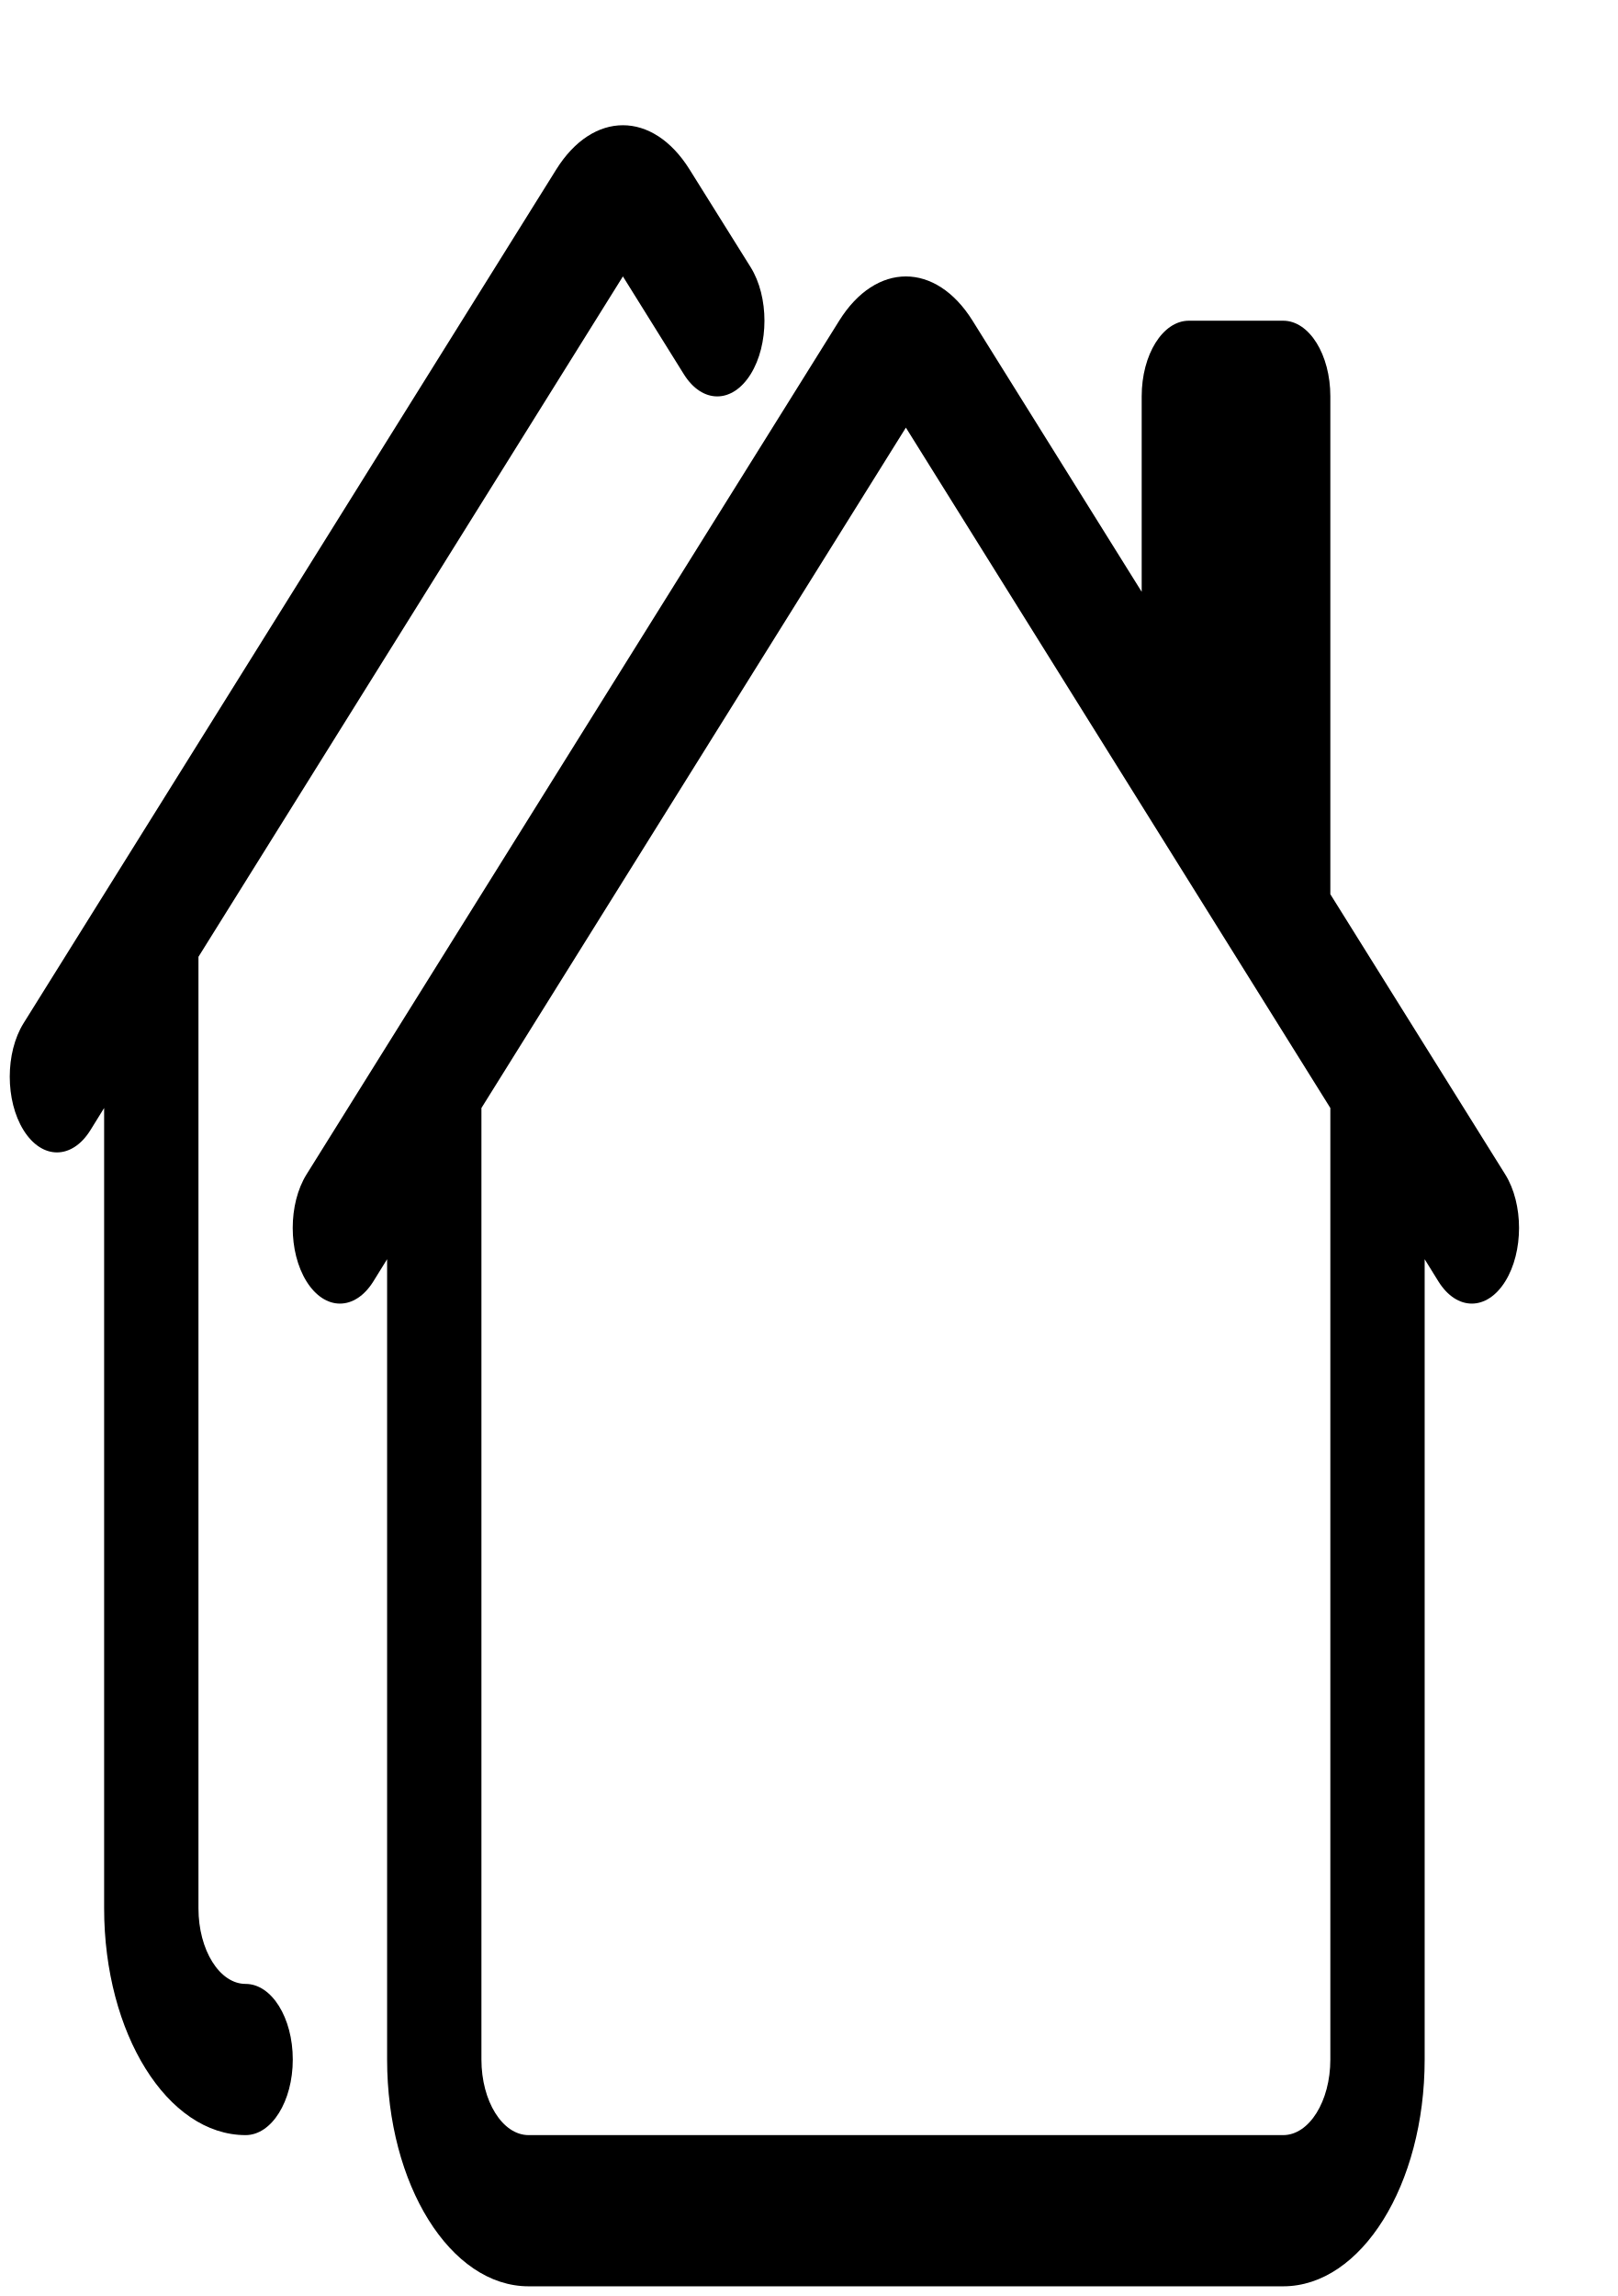
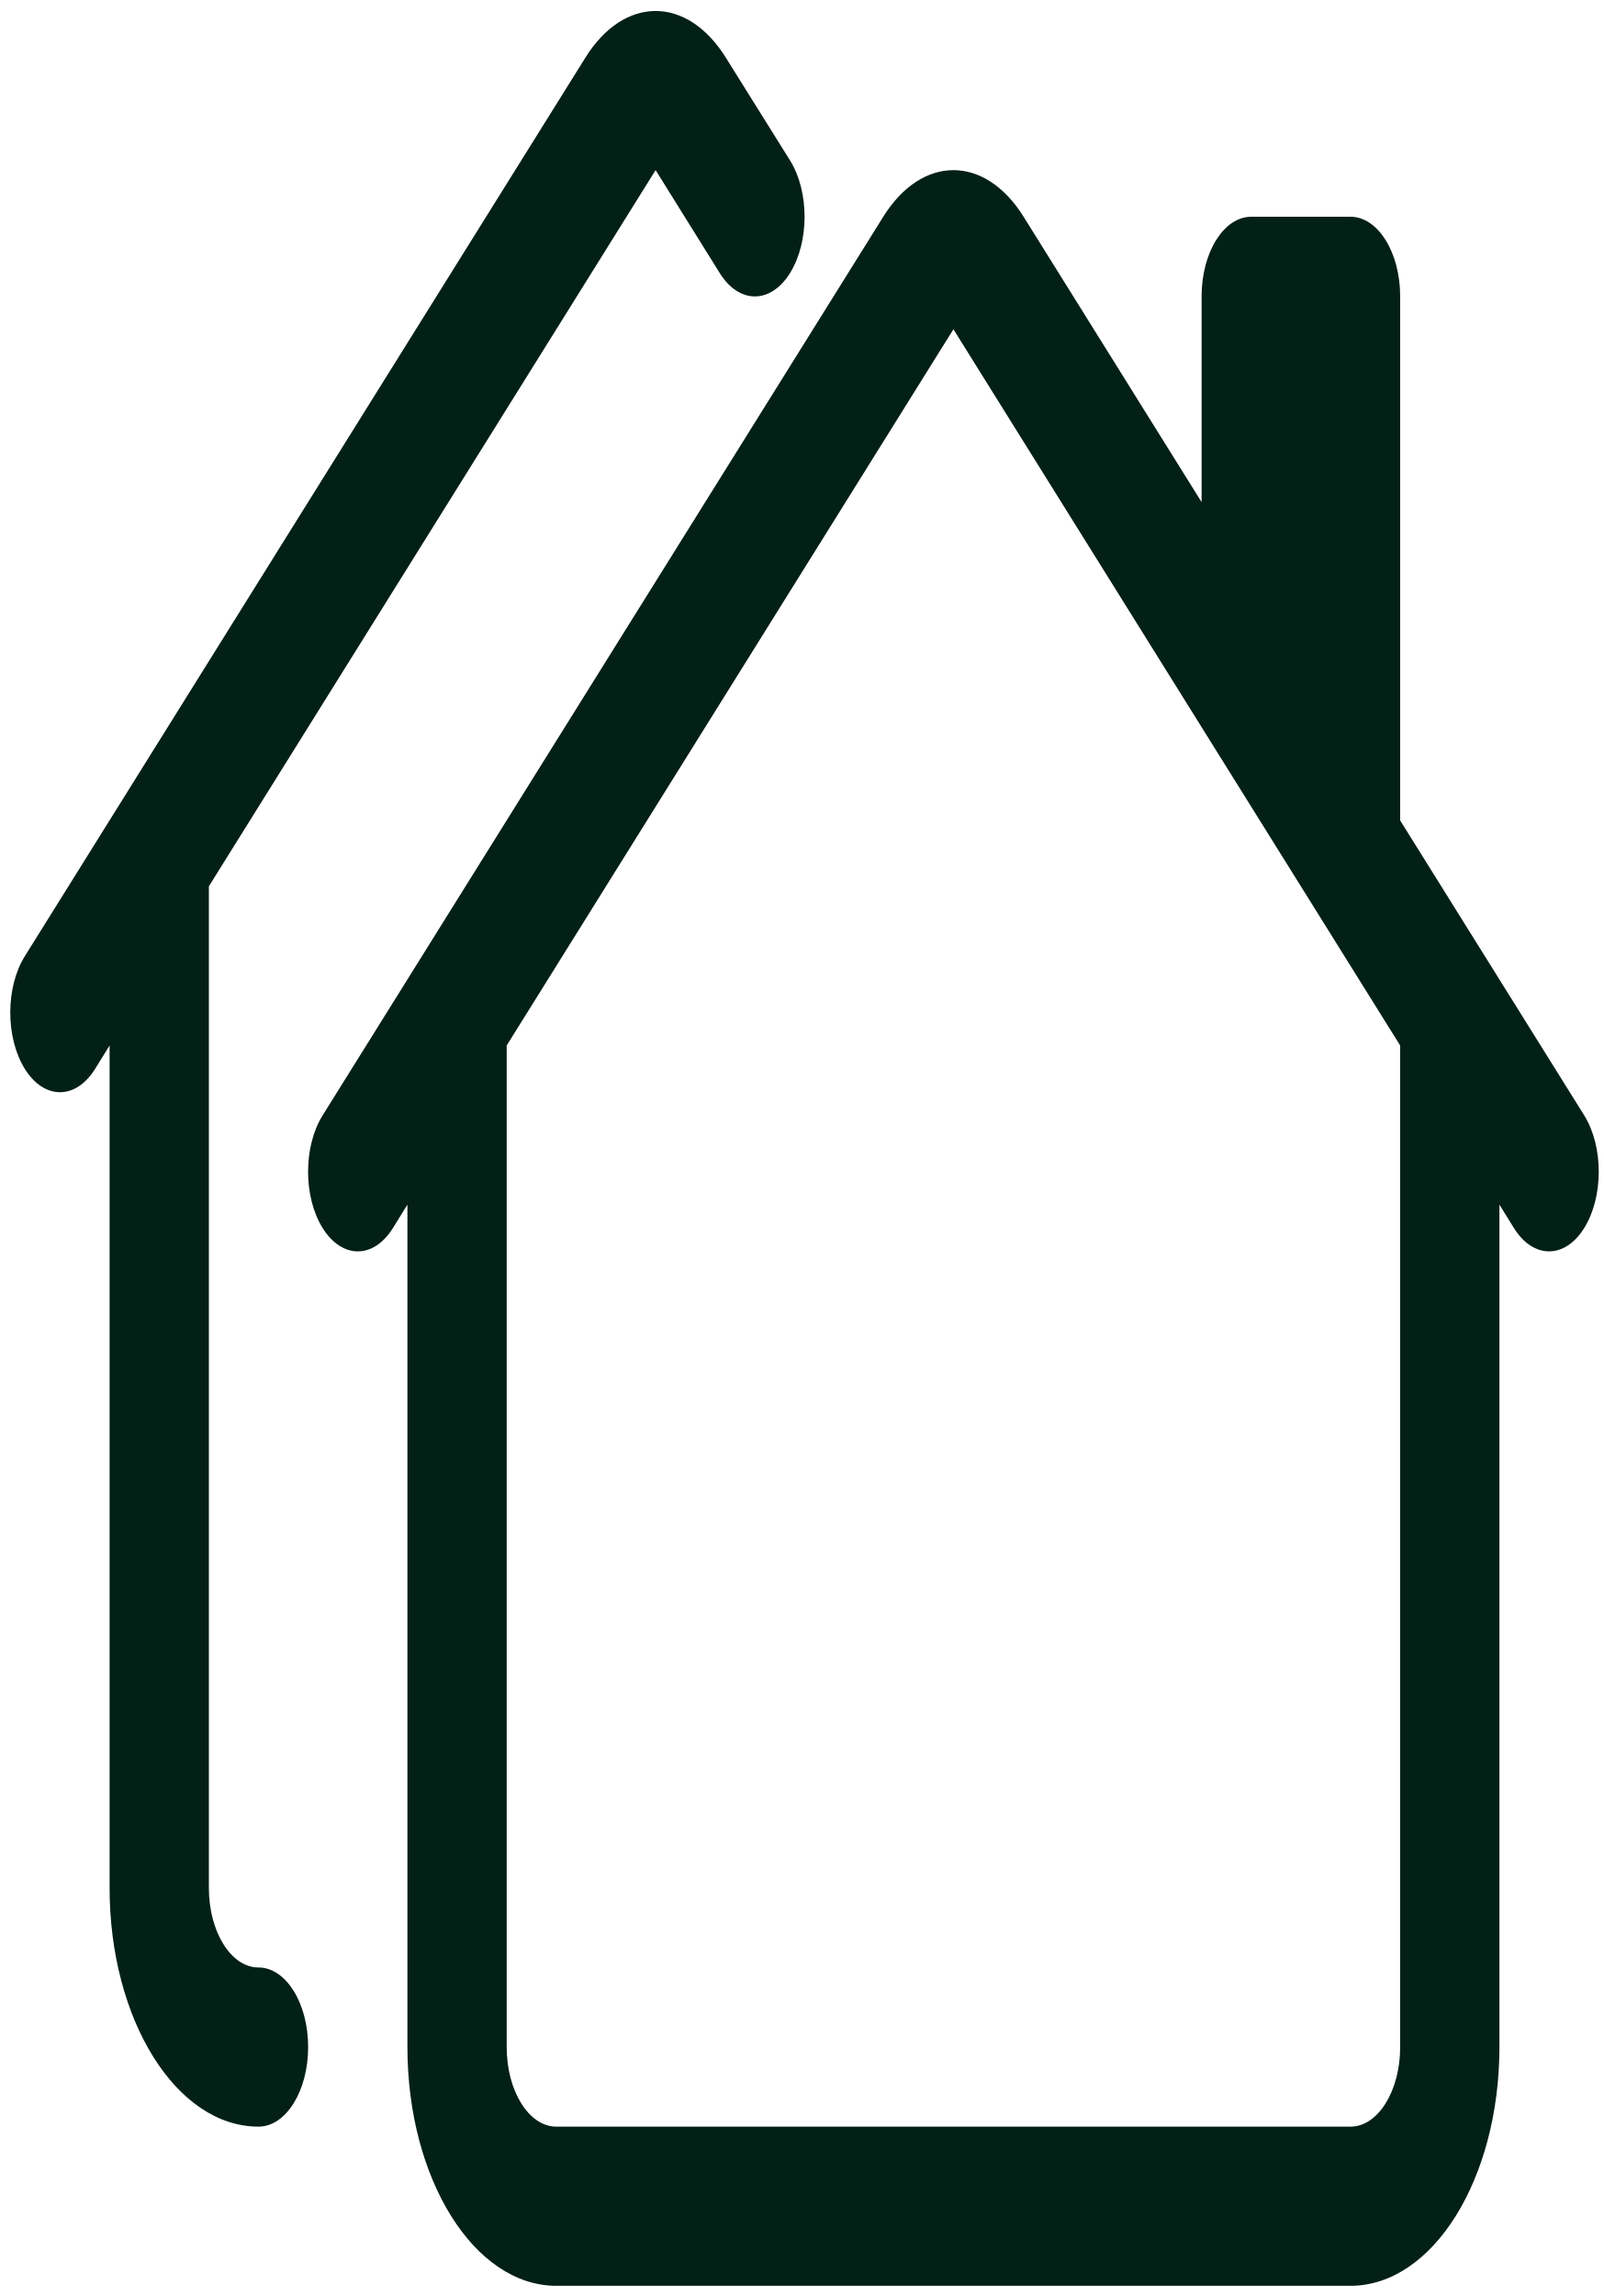
- <svg xmlns="http://www.w3.org/2000/svg" width="155" height="220" viewBox="0 0 155 220">
-   <g id="Group-copy-3">
-     <path id="Path-copy" fill="#000000" stroke="none" d="M 53.304 16.242 C 56.834 10.586 62.556 10.586 66.085 16.242 L 71.934 25.601 C 73.701 28.434 73.701 33.026 71.934 35.858 C 70.167 38.691 67.301 38.691 65.534 35.858 L 59.695 26.485 L 19.019 91.68 L 19.019 182.852 C 19.019 186.853 21.042 190.096 23.538 190.096 C 26.034 190.096 28.058 193.339 28.058 197.34 C 28.058 201.341 26.034 204.584 23.538 204.584 C 16.05 204.584 9.979 194.854 9.979 182.852 L 9.979 106.168 L 8.66 108.298 C 6.892 111.13 4.027 111.13 2.26 108.298 C 0.493 105.465 0.493 100.873 2.26 98.04 L 53.304 16.242 Z M 80.422 30.73 C 83.951 25.074 89.673 25.074 93.203 30.73 L 109.41 56.706 L 109.41 37.974 C 109.41 33.973 111.434 30.73 113.93 30.73 L 122.969 30.73 C 125.465 30.73 127.489 33.973 127.489 37.974 L 127.489 85.682 L 144.247 112.528 C 146.014 115.361 146.014 119.953 144.247 122.786 C 142.48 125.618 139.615 125.618 137.847 122.786 L 136.528 120.656 L 136.528 197.34 C 136.528 209.342 130.457 219.072 122.969 219.072 L 50.656 219.072 C 43.167 219.072 37.097 209.342 37.097 197.34 L 37.097 120.656 L 35.777 122.786 C 34.01 125.618 31.145 125.618 29.377 122.786 C 27.61 119.953 27.61 115.361 29.377 112.528 L 80.422 30.73 Z M 86.812 40.973 L 46.136 106.168 L 46.136 197.34 C 46.136 201.341 48.159 204.584 50.656 204.584 L 122.969 204.584 C 125.465 204.584 127.489 201.341 127.489 197.34 L 127.489 106.168 L 86.812 40.973 Z" />
-   </g>
+ <svg xmlns="http://www.w3.org/2000/svg" width="146" height="209" viewBox="0 0 146 209">
+   <path id="Path-copy" fill="#032017" stroke="none" d="M 53.304 5.242 C 56.834 -0.414 62.556 -0.414 66.085 5.242 L 71.934 14.601 C 73.701 17.434 73.701 22.026 71.934 24.858 C 70.167 27.691 67.301 27.691 65.534 24.858 L 59.695 15.485 L 19.019 80.68 L 19.019 171.852 C 19.019 175.853 21.042 179.096 23.538 179.096 C 26.034 179.096 28.058 182.339 28.058 186.34 C 28.058 190.341 26.034 193.584 23.538 193.584 C 16.05 193.584 9.979 183.854 9.979 171.852 L 9.979 95.168 L 8.66 97.298 C 6.892 100.13 4.027 100.13 2.26 97.298 C 0.493 94.465 0.493 89.873 2.26 87.04 L 53.304 5.242 Z M 80.422 19.73 C 83.951 14.074 89.673 14.074 93.203 19.73 L 109.41 45.706 L 109.41 26.974 C 109.41 22.973 111.434 19.73 113.93 19.73 L 122.969 19.73 C 125.465 19.73 127.489 22.973 127.489 26.974 L 127.489 74.682 L 144.247 101.528 C 146.014 104.361 146.014 108.953 144.247 111.786 C 142.48 114.618 139.615 114.618 137.847 111.786 L 136.528 109.656 L 136.528 186.34 C 136.528 198.342 130.457 208.072 122.969 208.072 L 50.656 208.072 C 43.167 208.072 37.097 198.342 37.097 186.34 L 37.097 109.656 L 35.777 111.786 C 34.01 114.618 31.145 114.618 29.377 111.786 C 27.61 108.953 27.61 104.361 29.377 101.528 L 80.422 19.73 Z M 86.812 29.973 L 46.136 95.168 L 46.136 186.34 C 46.136 190.341 48.159 193.584 50.656 193.584 L 122.969 193.584 C 125.465 193.584 127.489 190.341 127.489 186.34 L 127.489 95.168 L 86.812 29.973 Z" />
</svg>
